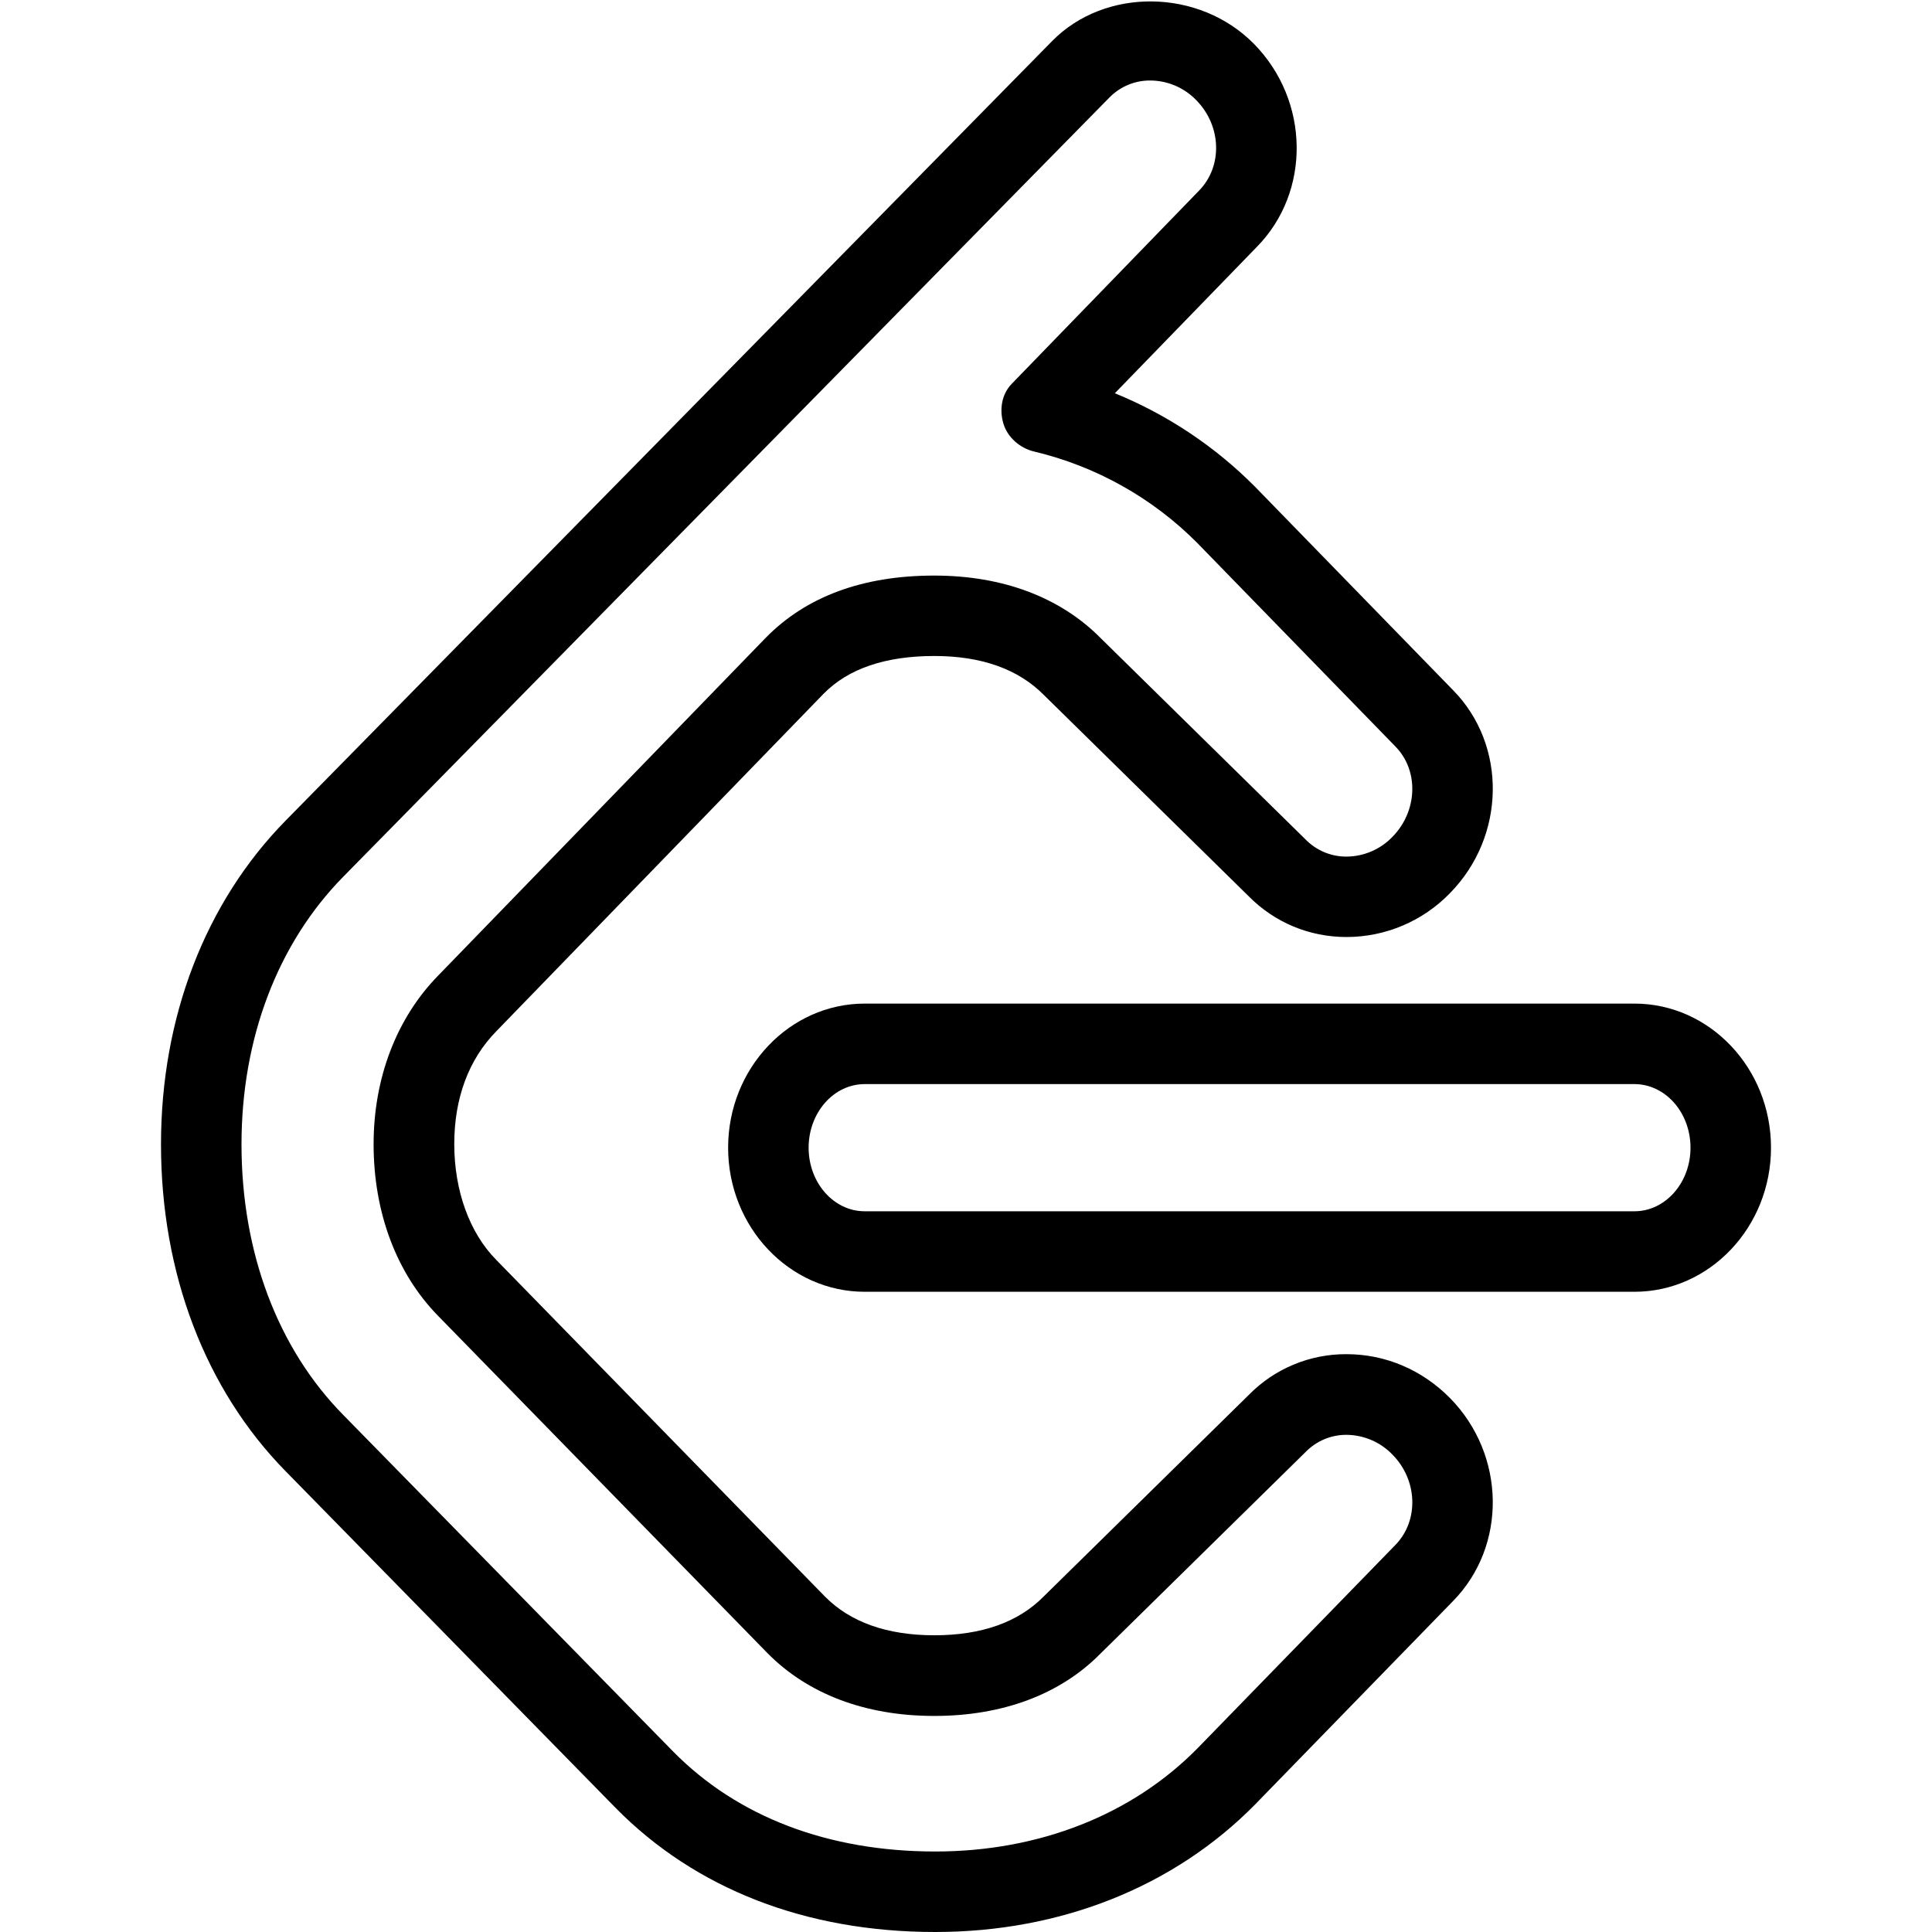
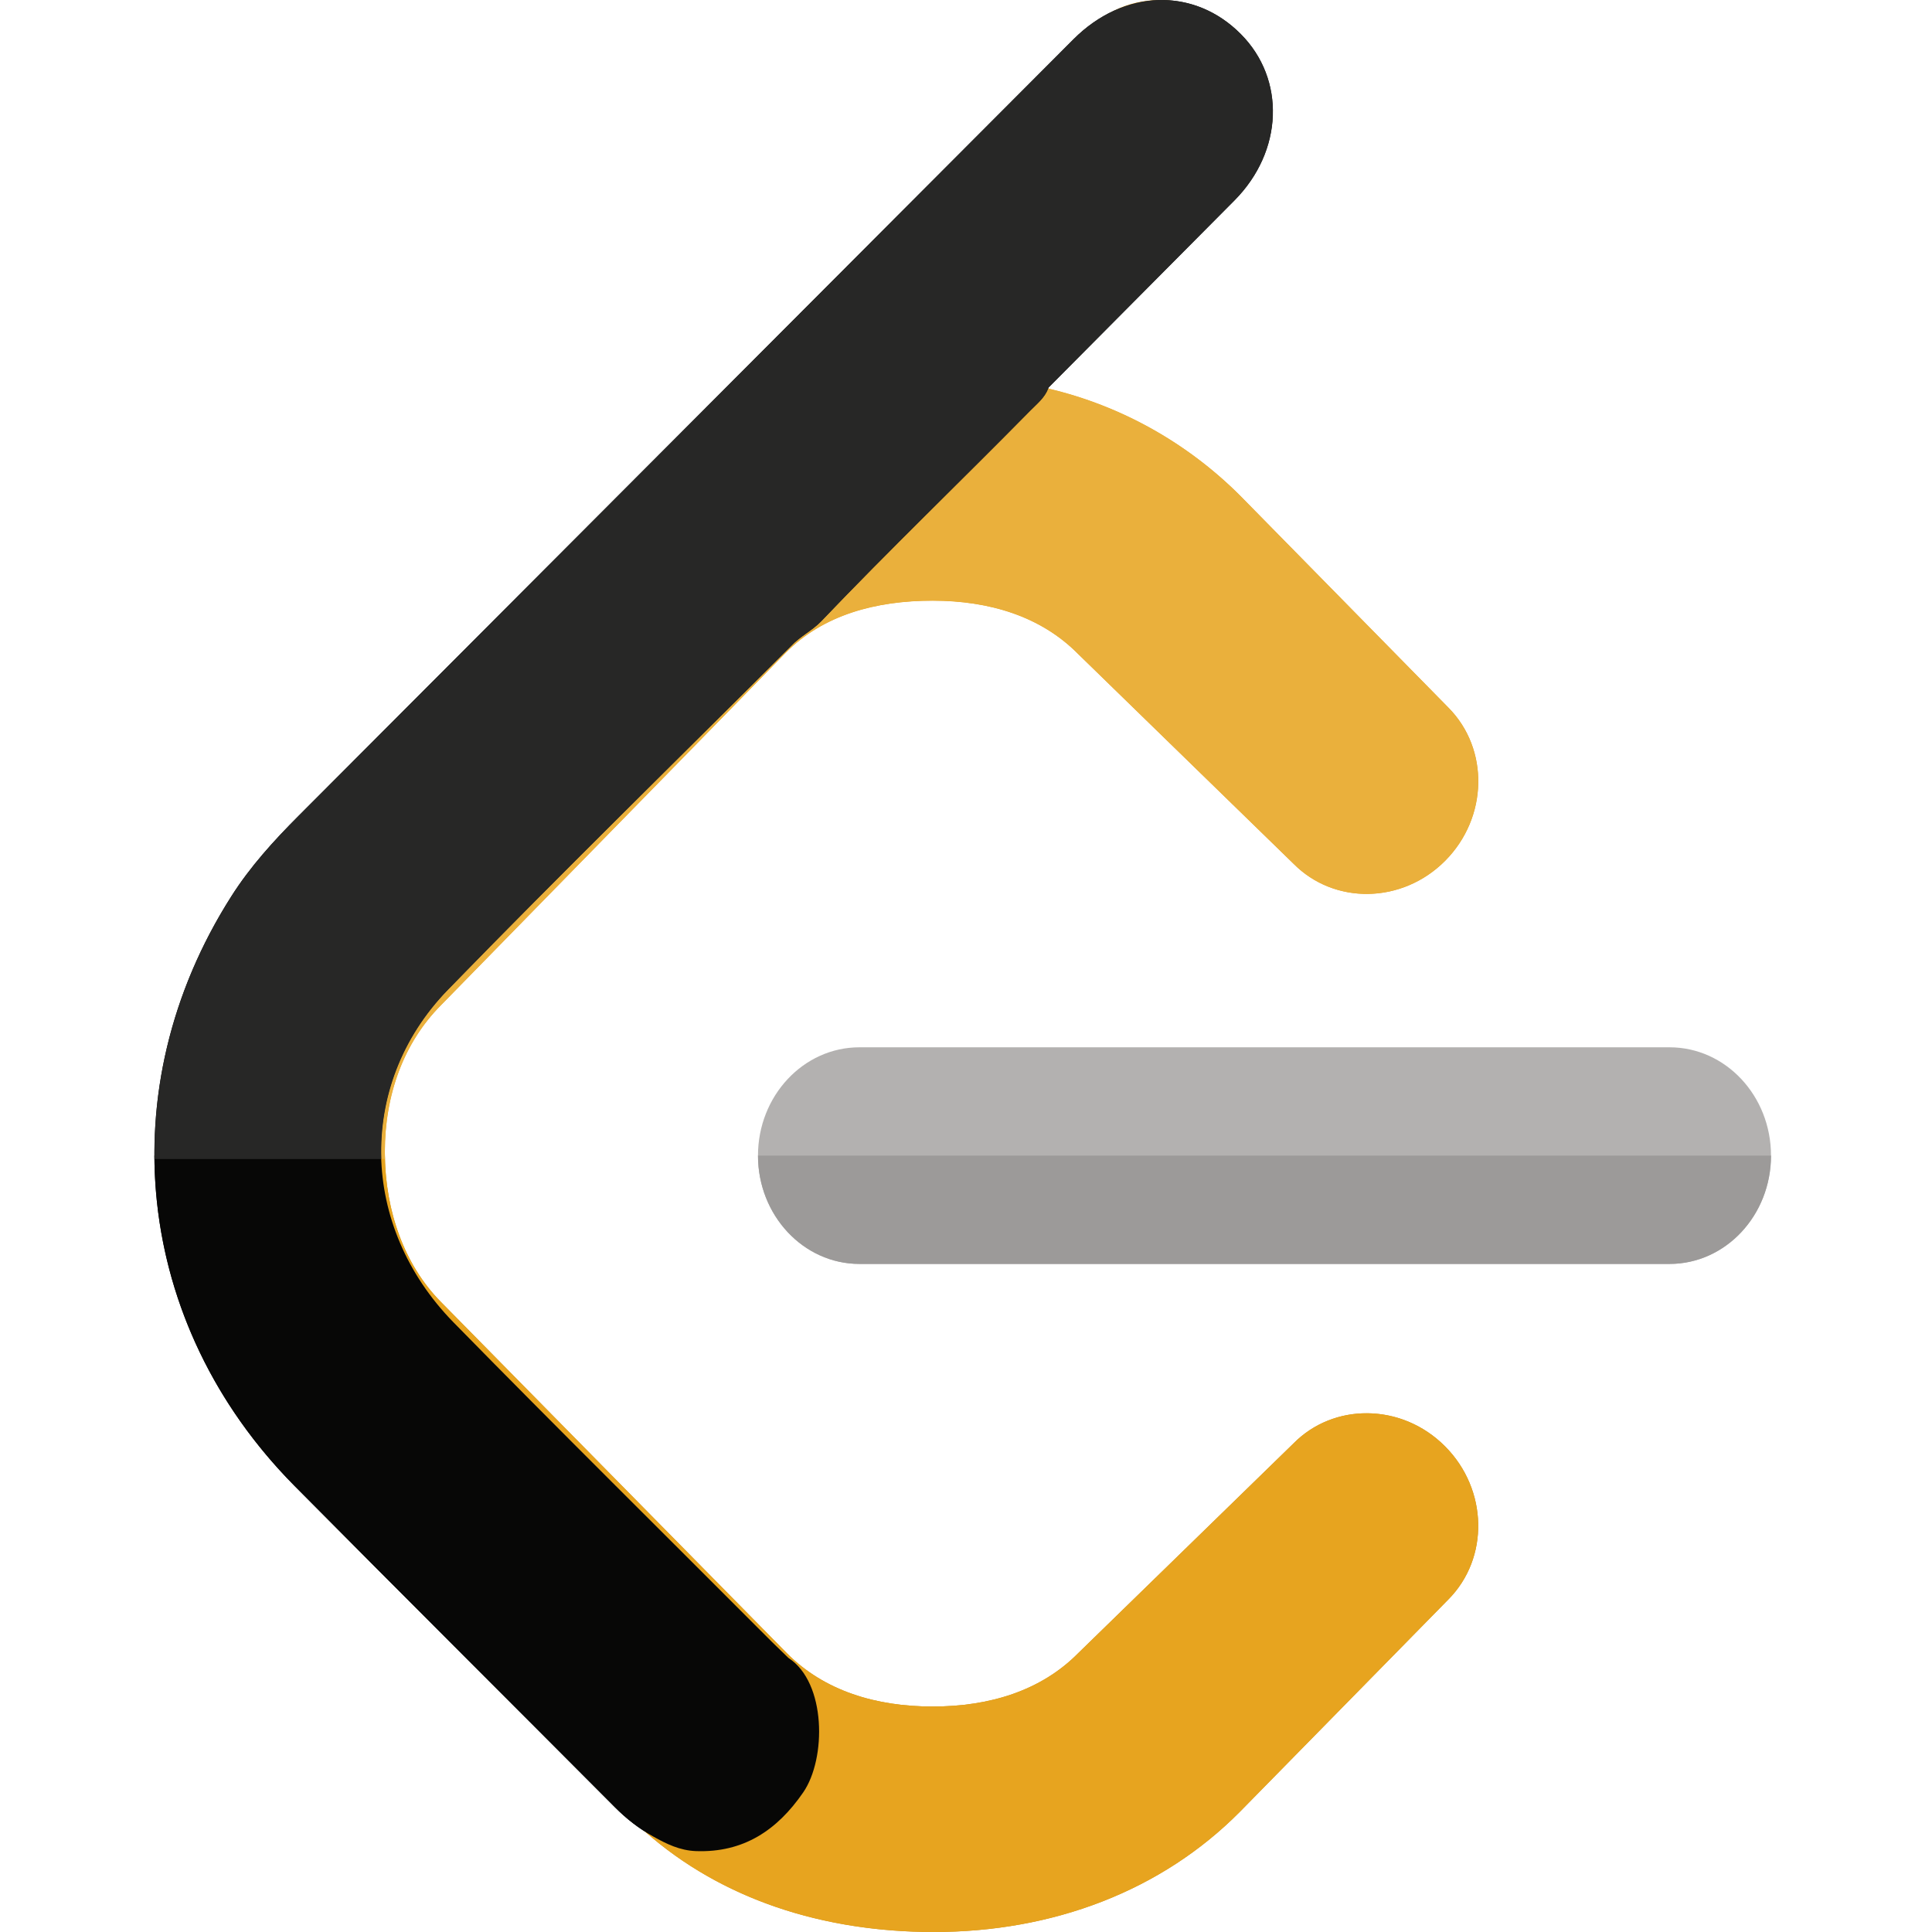
- <svg xmlns="http://www.w3.org/2000/svg" viewBox="0 0 24 24" id="leetcode">
-   <path d="M20.303 16.047h-9.561c-.936 0-1.697-.803-1.697-1.79s.762-1.79 1.697-1.79h9.561c.936 0 1.697.803 1.697 1.79s-.762 1.79-1.697 1.79zm-9.561-2.58c-.385 0-.697.354-.697.79s.312.79.697.79h9.561c.385 0 .697-.354.697-.79s-.312-.79-.697-.79h-9.561z" />
-   <path d="M11.618 24c-1.604 0-2.977-.533-3.97-1.541L3.55 18.278C2.551 17.262 2 15.819 2 14.215c0-1.578.551-3.008 1.552-4.025L13.071.509c.66-.67 1.829-.652 2.506.036.694.706.71 1.839.034 2.524l-1.762 1.816a5.25 5.25 0 0 1 1.739 1.159l2.463 2.53c.672.684.655 1.815-.039 2.521a1.79 1.79 0 0 1-1.284.545c-.464 0-.896-.181-1.219-.509l-2.536-2.492c-.321-.327-.779-.49-1.367-.49-.606 0-1.069.157-1.375.469l-4.067 4.194c-.342.349-.521.831-.521 1.4 0 .577.189 1.101.519 1.436l4.083 4.182c.315.321.774.484 1.362.484s1.045-.163 1.36-.484l2.549-2.505a1.687 1.687 0 0 1 1.209-.503h.002c.483 0 .939.194 1.286.546.693.705.71 1.837.036 2.522l-2.457 2.525C14.586 23.438 13.176 24 11.618 24zM14.29 1a.703.703 0 0 0-.507.21l-9.519 9.681C3.449 11.72 3 12.9 3 14.215c0 1.341.449 2.535 1.265 3.363l.001.001 4.097 4.18C9.162 22.57 10.288 23 11.618 23c1.288 0 2.444-.455 3.258-1.282l2.457-2.525c.295-.301.279-.804-.034-1.122a.801.801 0 0 0-.573-.247h-.001a.703.703 0 0 0-.502.209l-2.549 2.505c-.497.507-1.214.778-2.068.778s-1.572-.271-2.076-.784L5.446 16.35c-.519-.527-.805-1.286-.805-2.136 0-.824.286-1.57.806-2.099l4.067-4.194c.503-.512 1.206-.771 2.091-.771.854 0 1.571.271 2.074.783l2.536 2.492a.705.705 0 0 0 .512.216.798.798 0 0 0 .571-.246c.313-.319.33-.822.037-1.121l-2.461-2.528a4.238 4.238 0 0 0-2.028-1.137c-.175-.041-.331-.176-.382-.349s-.021-.363.104-.492l2.325-2.398c.298-.302.282-.805-.031-1.124A.799.799 0 0 0 14.29 1z" />
+ <svg xmlns="http://www.w3.org/2000/svg" enable-background="new 0 0 24 24" viewBox="0 0 24 24" id="leetcode">
+   <path fill="#B3B1B0" d="M22,14.355c0-0.742-0.564-1.345-1.26-1.345H10.676c-0.696,0-1.26,0.604-1.26,1.345c0,0.742,0.564,1.346,1.26,1.346H20.74C21.436,15.701,22,15.098,22,14.355L22,14.355z" />
+   <path fill="#9C9A99" d="M22,14.355H9.416l0,0c0,0.742,0.564,1.346,1.26,1.346H20.74C21.436,15.701,22,15.098,22,14.355L22,14.355L22,14.355z" />
+   <path fill="#C98F1B" d="M4.781,14.355H4.735c0.015,0.736,0.315,1.474,0.897,2.068c1.309,1.336,2.639,2.65,3.96,3.974l0.204,0.198c0.469,0.303,0.473,1.25,0.182,1.671c-0.31,0.449-0.71,0.729-1.271,0.729c-0.02,0-0.041,0-0.062-0.001c-0.2-0.007-0.364-0.087-0.53-0.181c-0.035-0.02-0.07-0.04-0.104-0.062C8.963,23.593,10.221,24,11.599,24c1.484,0,2.83-0.511,3.804-1.494l2.589-2.637c0.51-0.514,0.492-1.365-0.039-1.9c-0.272-0.275-0.627-0.413-0.978-0.413c-0.332,0-0.659,0.124-0.906,0.374l-2.676,2.607c-0.462,0.467-1.102,0.662-1.808,0.662c-0.706,0-1.346-0.195-1.81-0.662l-4.297-4.363C5.024,15.716,4.79,15.052,4.781,14.355L4.781,14.355z" />
+   <path fill="#060605" d="M4.735,14.355H1.918c0.006,1.485,0.595,2.945,1.739,4.101c1.324,1.336,2.657,2.663,3.984,3.996c0.113,0.114,0.236,0.215,0.37,0.3c0.034,0.021,0.068,0.042,0.104,0.062c0.166,0.094,0.33,0.174,0.53,0.181c0.021,0.001,0.041,0.001,0.062,0.001c0.561,0,0.961-0.28,1.271-0.729c0.291-0.421,0.286-1.368-0.182-1.671l-0.204-0.198c-1.321-1.324-2.652-2.638-3.96-3.974C5.05,15.83,4.75,15.091,4.735,14.355L4.735,14.355z" />
+   <path fill="#E7A41F" d="M3.483,18.187l4.312,4.361C8.767,23.527,10.113,24,11.599,24c1.484,0,2.83-0.511,3.804-1.494l2.589-2.637c0.51-0.514,0.492-1.365-0.039-1.9c-0.53-0.535-1.375-0.553-1.884-0.039l-2.676,2.607c-0.462,0.467-1.102,0.662-1.808,0.662c-0.706,0-1.346-0.195-1.81-0.662l-4.297-4.363c-0.463-0.468-0.697-1.15-0.697-1.863c0-0.713,0.234-1.357,0.697-1.824l4.285-4.38c0.464-0.468,1.116-0.645,1.822-0.645c0.707,0,1.347,0.195,1.808,0.662l2.676,2.606c0.51,0.515,1.354,0.497,1.885-0.038c0.531-0.536,0.549-1.386,0.039-1.901l-2.589-2.635c-0.648-0.646-1.471-1.116-2.392-1.33l-0.033-0.006l2.447-2.504c0.512-0.514,0.494-1.366-0.037-1.901c-0.53-0.535-1.376-0.553-1.887-0.038L3.483,10.476C2.509,11.458,2,12.814,2,14.312S2.509,17.206,3.483,18.187L3.483,18.187z" />
+   <path fill="#070706" d="M8.115,22.814c-0.176-0.097-0.332-0.219-0.474-0.361c-1.327-1.333-2.66-2.66-3.984-3.996c-1.988-2.009-2.302-4.936-0.785-7.32c0.234-0.37,0.529-0.694,0.839-1.004c3.208-3.214,6.415-6.43,9.623-9.644c0.625-0.626,1.497-0.652,2.079-0.066c0.559,0.562,0.527,1.455-0.077,2.065c-0.77,0.776-1.54,1.55-2.31,2.325c-0.041,0.122-0.14,0.2-0.226,0.287c-0.863,0.877-1.751,1.73-2.6,2.619c-0.111,0.115-0.262,0.186-0.372,0.305c-1.423,1.423-2.862,2.83-4.265,4.272c-1.136,1.167-1.096,2.938,0.068,4.128c1.309,1.336,2.639,2.65,3.96,3.974l0.204,0.198c0.469,0.303,0.473,1.25,0.182,1.671c-0.321,0.466-0.739,0.75-1.333,0.728C8.445,22.987,8.281,22.907,8.115,22.814L8.115,22.814z" />
+   <path fill="#EAB03C" d="M13.021,4.826c-0.044,0.115-0.138,0.19-0.221,0.273c-0.863,0.877-1.751,1.73-2.6,2.619c-0.111,0.115-0.262,0.186-0.372,0.305c-1.423,1.423-2.862,2.83-4.265,4.272c-0.58,0.596-0.853,1.349-0.827,2.102h0.046C4.781,14.368,4.78,14.339,4.78,14.31c0-0.713,0.234-1.357,0.697-1.824l4.285-4.38c0.464-0.468,1.116-0.645,1.822-0.645c0.707,0,1.347,0.195,1.808,0.662l2.676,2.606c0.248,0.251,0.576,0.375,0.908,0.375c0.35,0,0.705-0.138,0.977-0.413c0.531-0.536,0.549-1.386,0.039-1.901l-2.589-2.635C14.757,5.51,13.938,5.041,13.021,4.826L13.021,4.826z M14.4,0c-0.194,0.001-0.386,0.045-0.562,0.132C14.021,0.049,14.212,0.005,14.4,0L14.4,0z" />
+   <path fill="#272726" d="M14.432,0c-0.01,0-0.021,0-0.031,0c-0.189,0.004-0.379,0.049-0.562,0.132c-0.178,0.081-0.349,0.2-0.504,0.356c-3.208,3.214-6.416,6.43-9.623,9.644c-0.31,0.31-0.604,0.634-0.839,1.004c-0.652,1.025-0.966,2.151-0.954,3.262h2.818c-0.026-0.753,0.248-1.506,0.827-2.102c1.402-1.442,2.842-2.849,4.265-4.272c0.111-0.119,0.261-0.189,0.372-0.305c0.849-0.889,1.737-1.742,2.6-2.619c0.083-0.084,0.177-0.159,0.221-0.273c0.002-0.005,0.003-0.009,0.005-0.014c0.77-0.775,1.54-1.549,2.31-2.325c0.604-0.61,0.637-1.503,0.077-2.065C15.133,0.14,14.786,0,14.432,0L14.432,0z" />
</svg>
